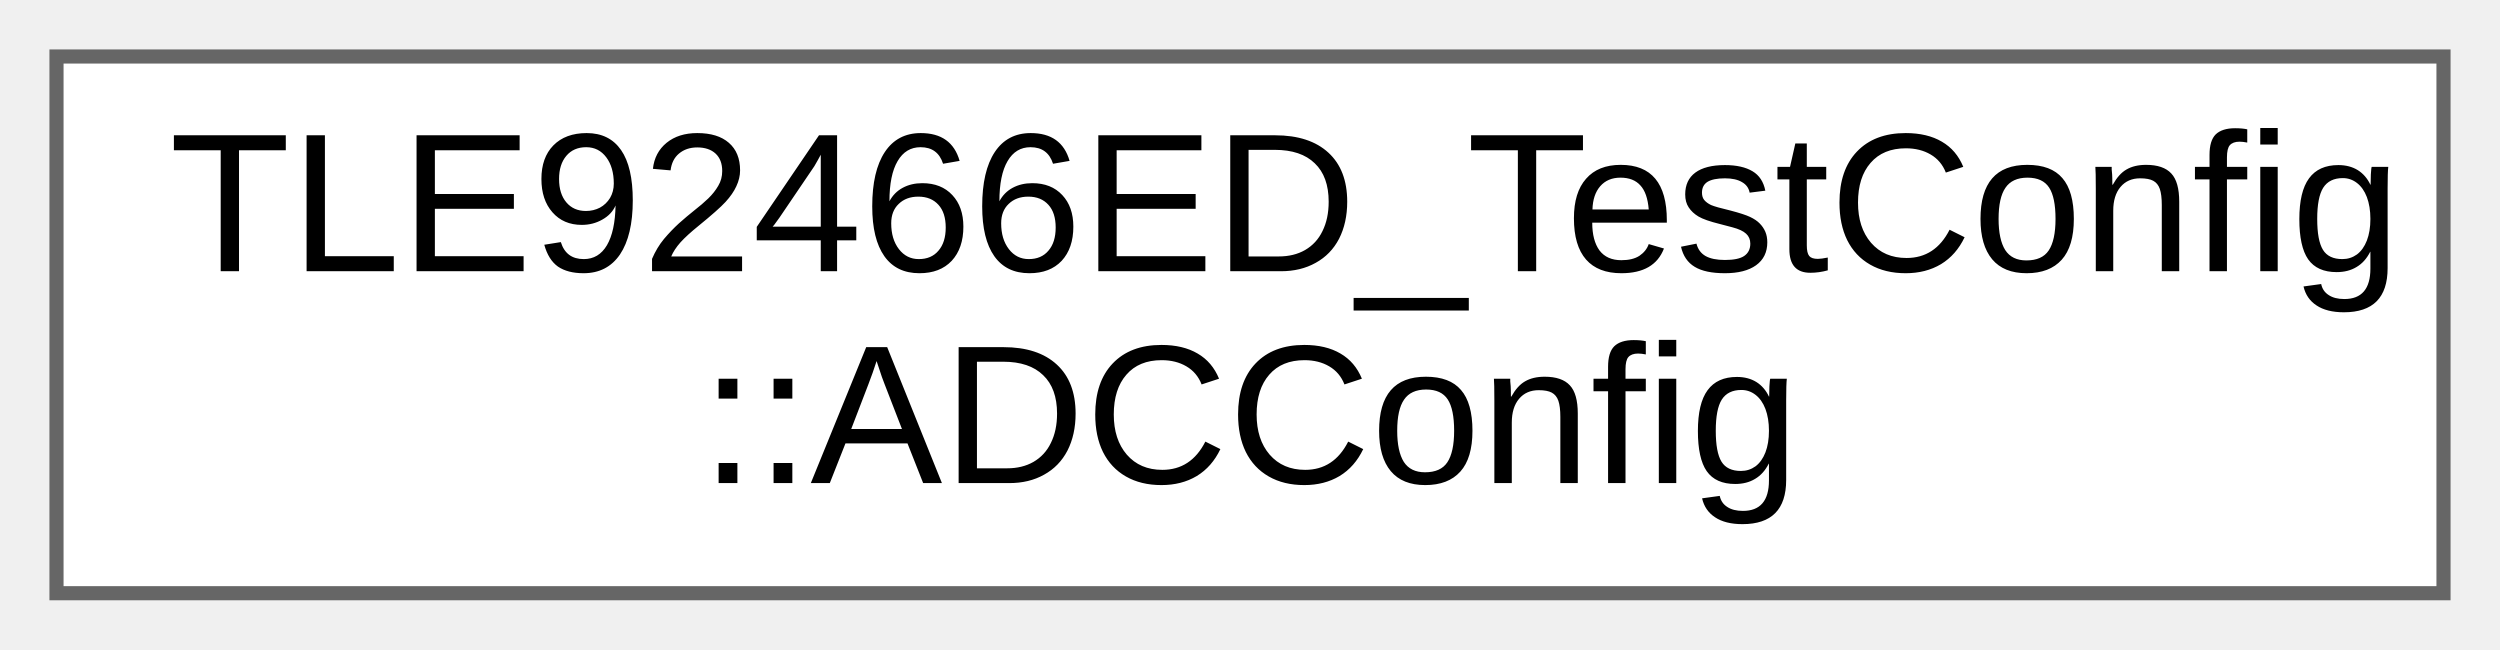
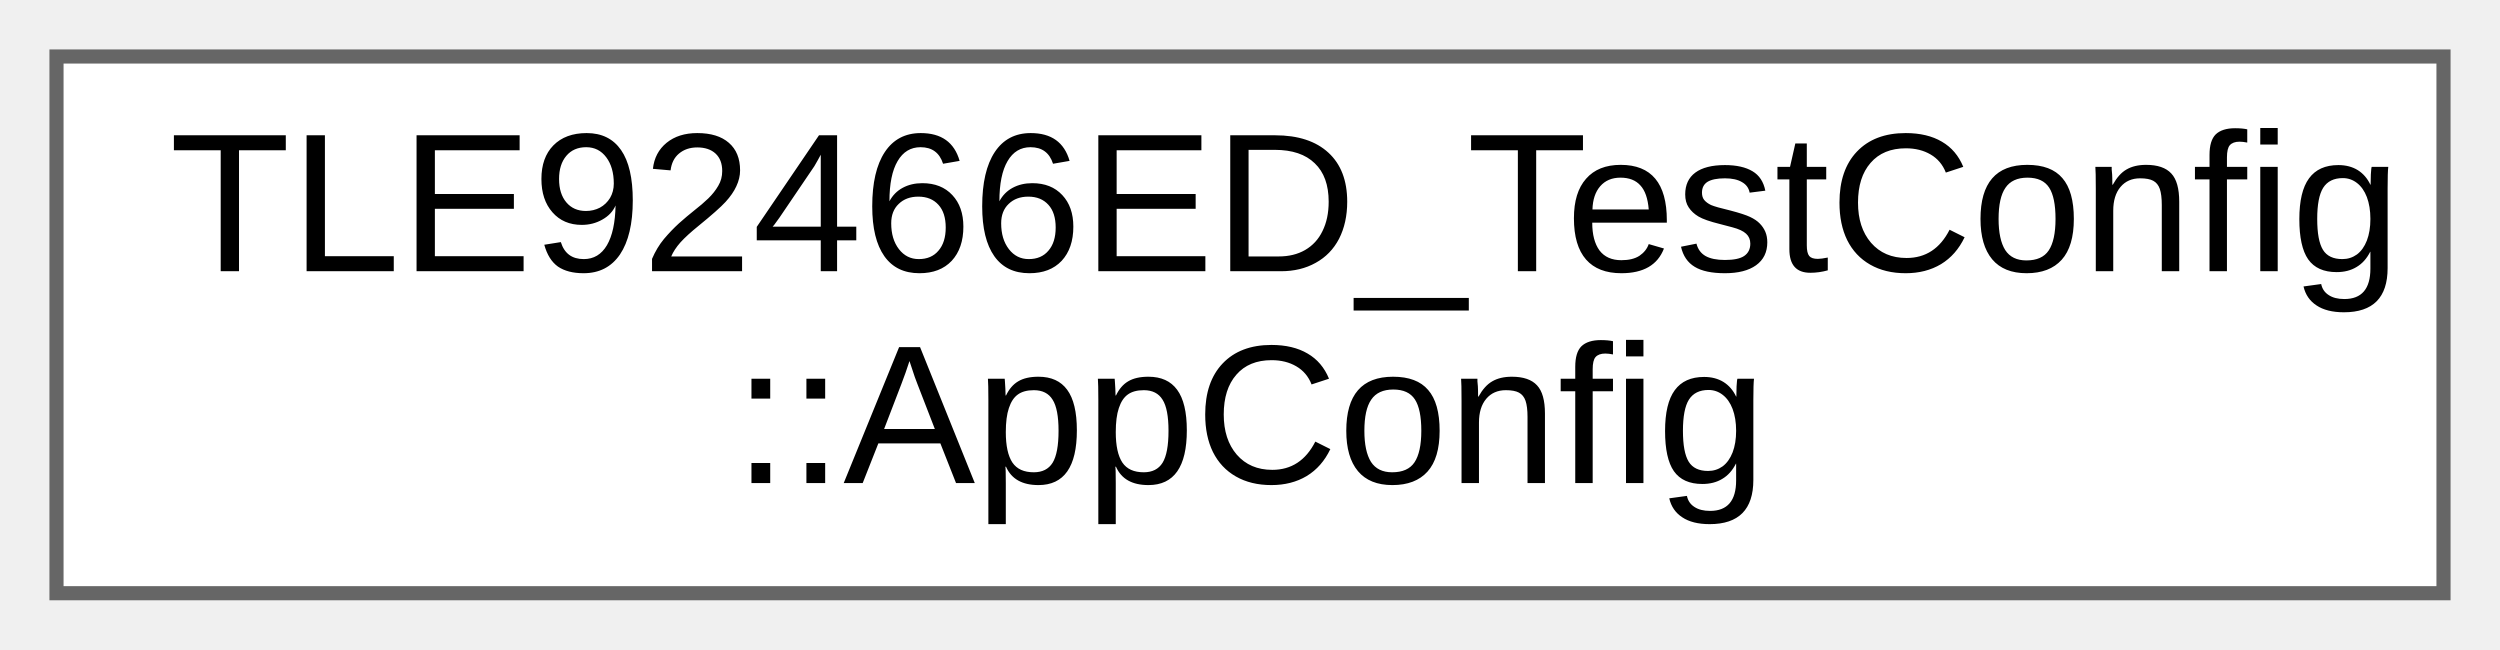
<svg xmlns="http://www.w3.org/2000/svg" xmlns:xlink="http://www.w3.org/1999/xlink" width="177pt" height="46pt" viewBox="0.00 0.00 177.00 46.00">
  <g id="graph0" class="graph" transform="scale(1 1) rotate(0) translate(4 42)">
    <g id="Node000000" class="node">
      <g id="a_Node000000">
-         <a xlink:href="structTLE92466ED__TestConfig_1_1ADCConfig.html" target="_top" xlink:title="ADC Configuration for Solenoid Control Test.">
+         <a xlink:href="structTLE92466ED__TestConfig_1_1AppConfig.html" target="_top" xlink:title="Application-specific Configuration.">
          <polygon fill="white" stroke="#666666" points="169,-38 0,-38 0,0 169,0 169,-38" />
          <text text-anchor="start" x="8" y="-22.8" font-family="Arial" font-size="14.00">TLE92466ED_TestConfig</text>
-           <text text-anchor="middle" x="84.5" y="-7.8" font-family="Arial" font-size="14.00">::ADCConfig</text>
+           <text text-anchor="middle" x="84.5" y="-7.8" font-family="Arial" font-size="14.00">::AppConfig</text>
        </a>
      </g>
    </g>
  </g>
</svg>
